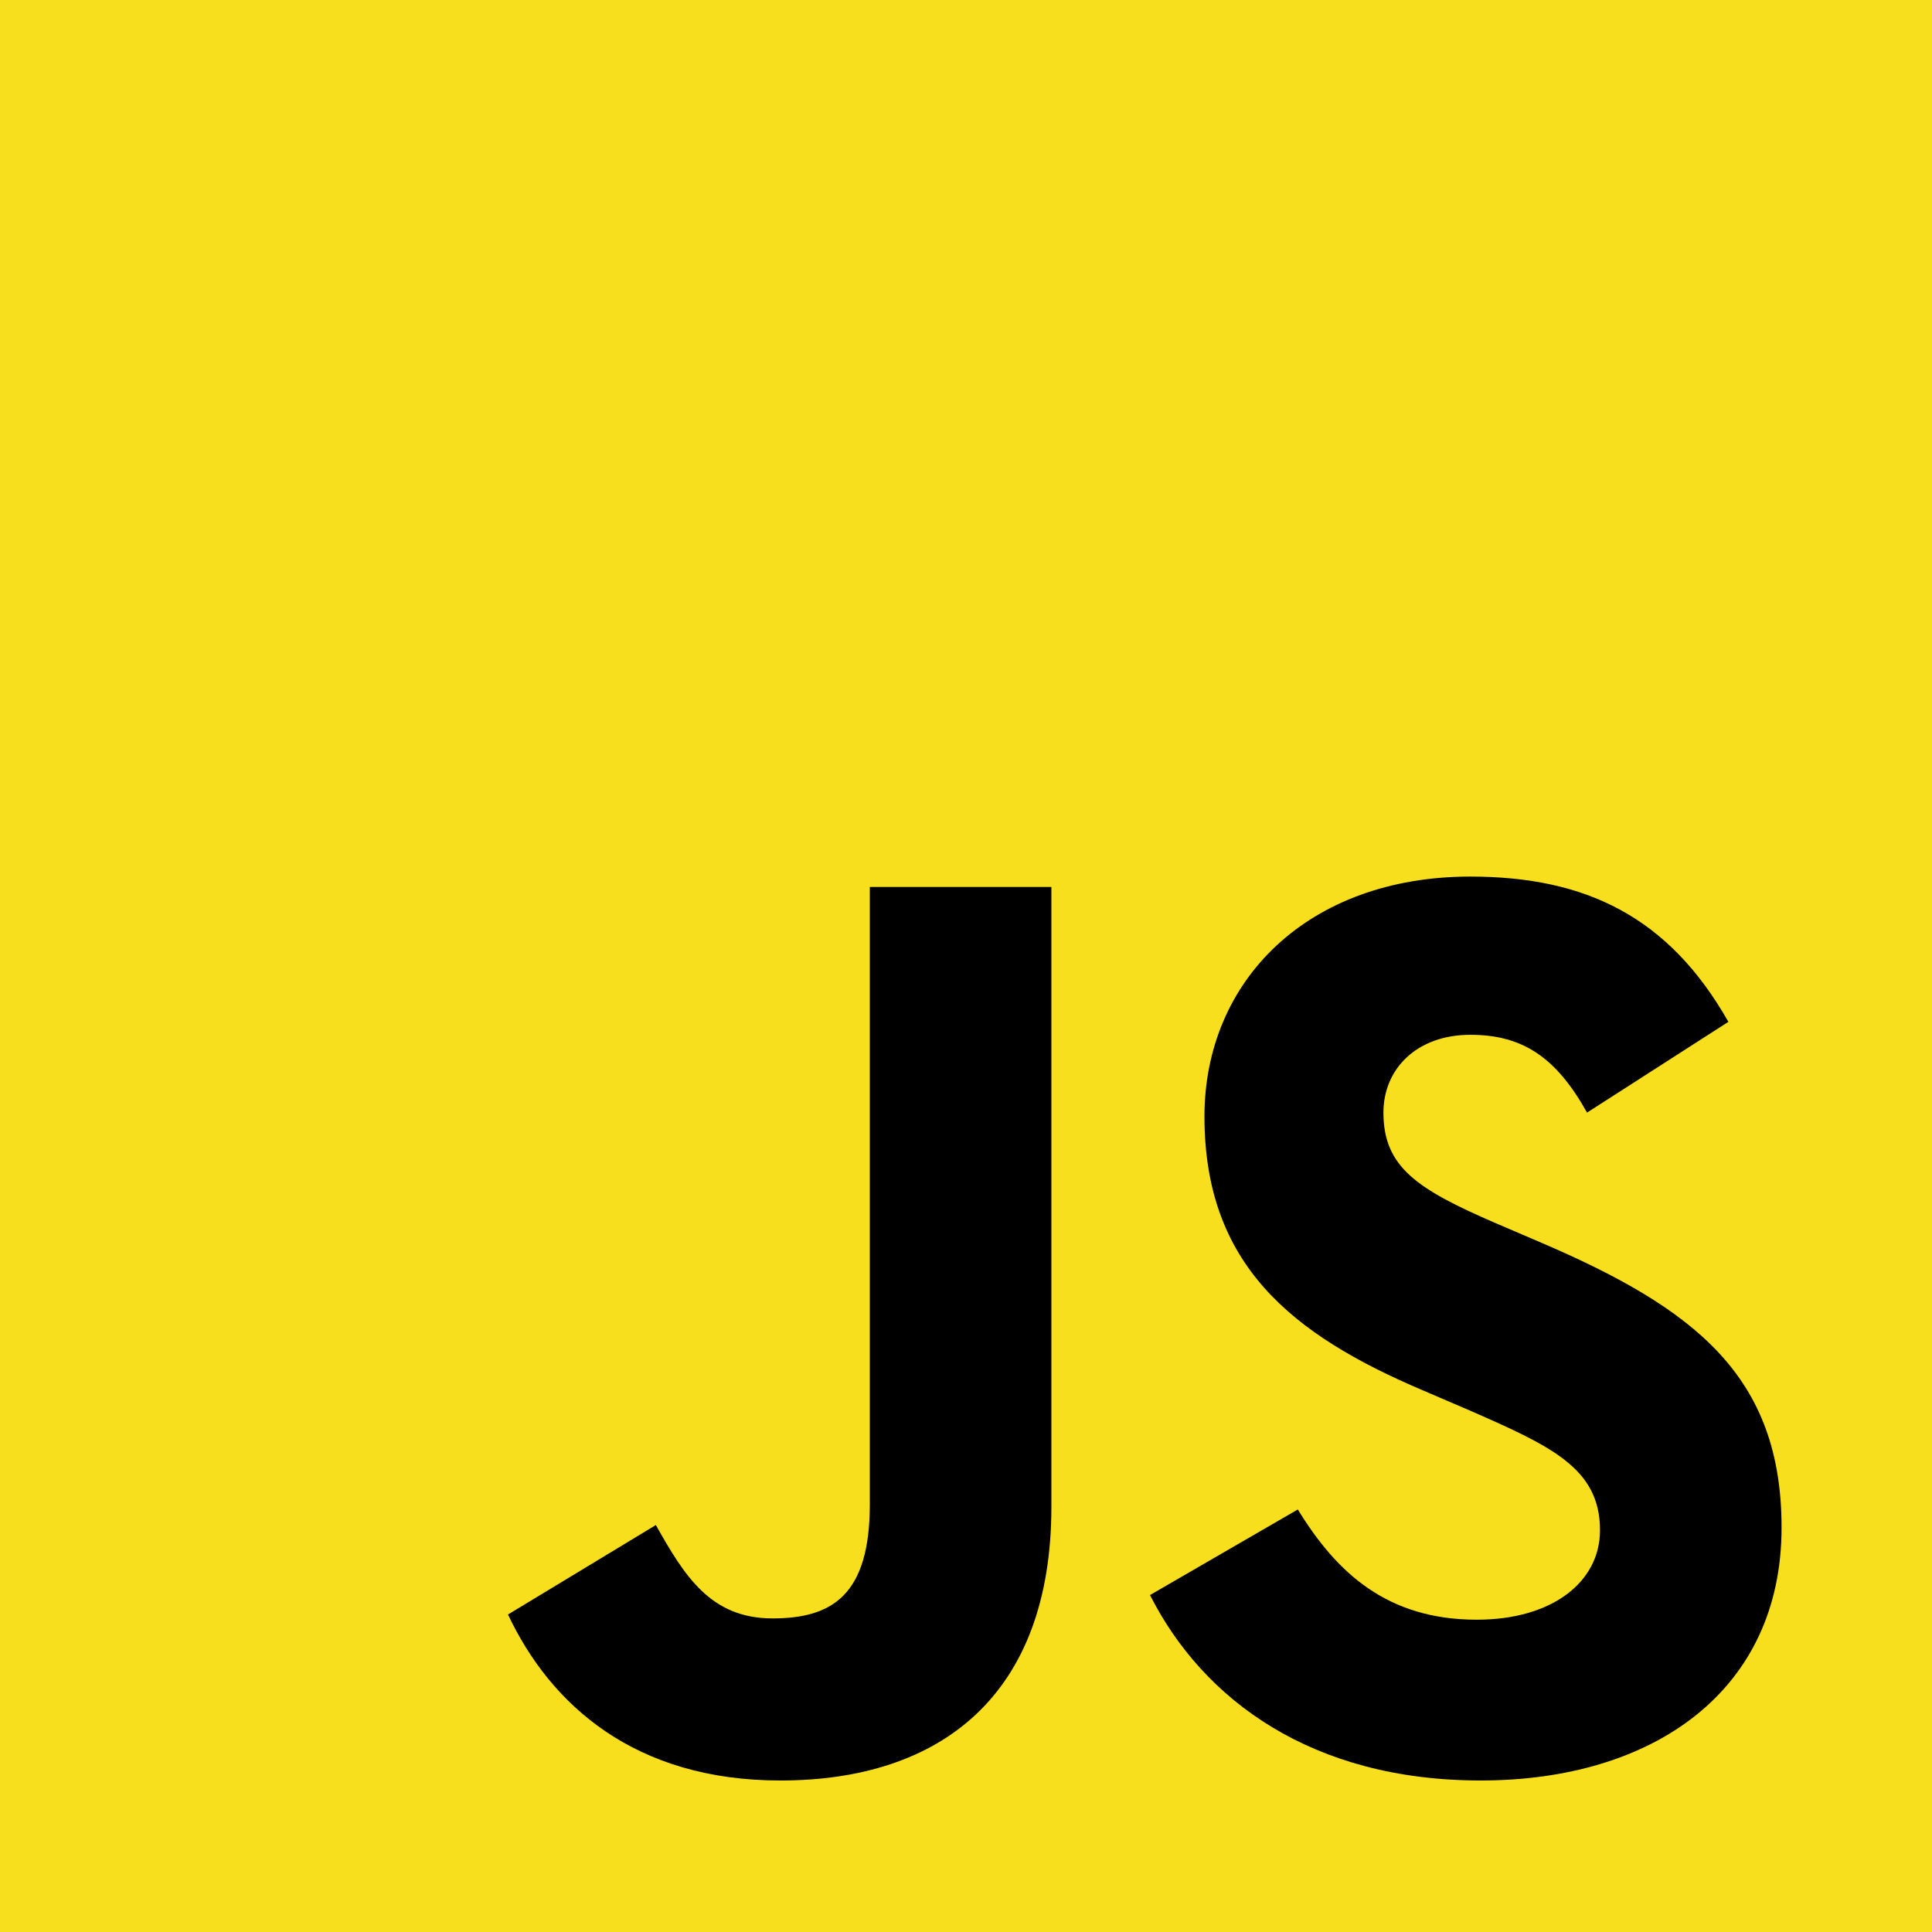
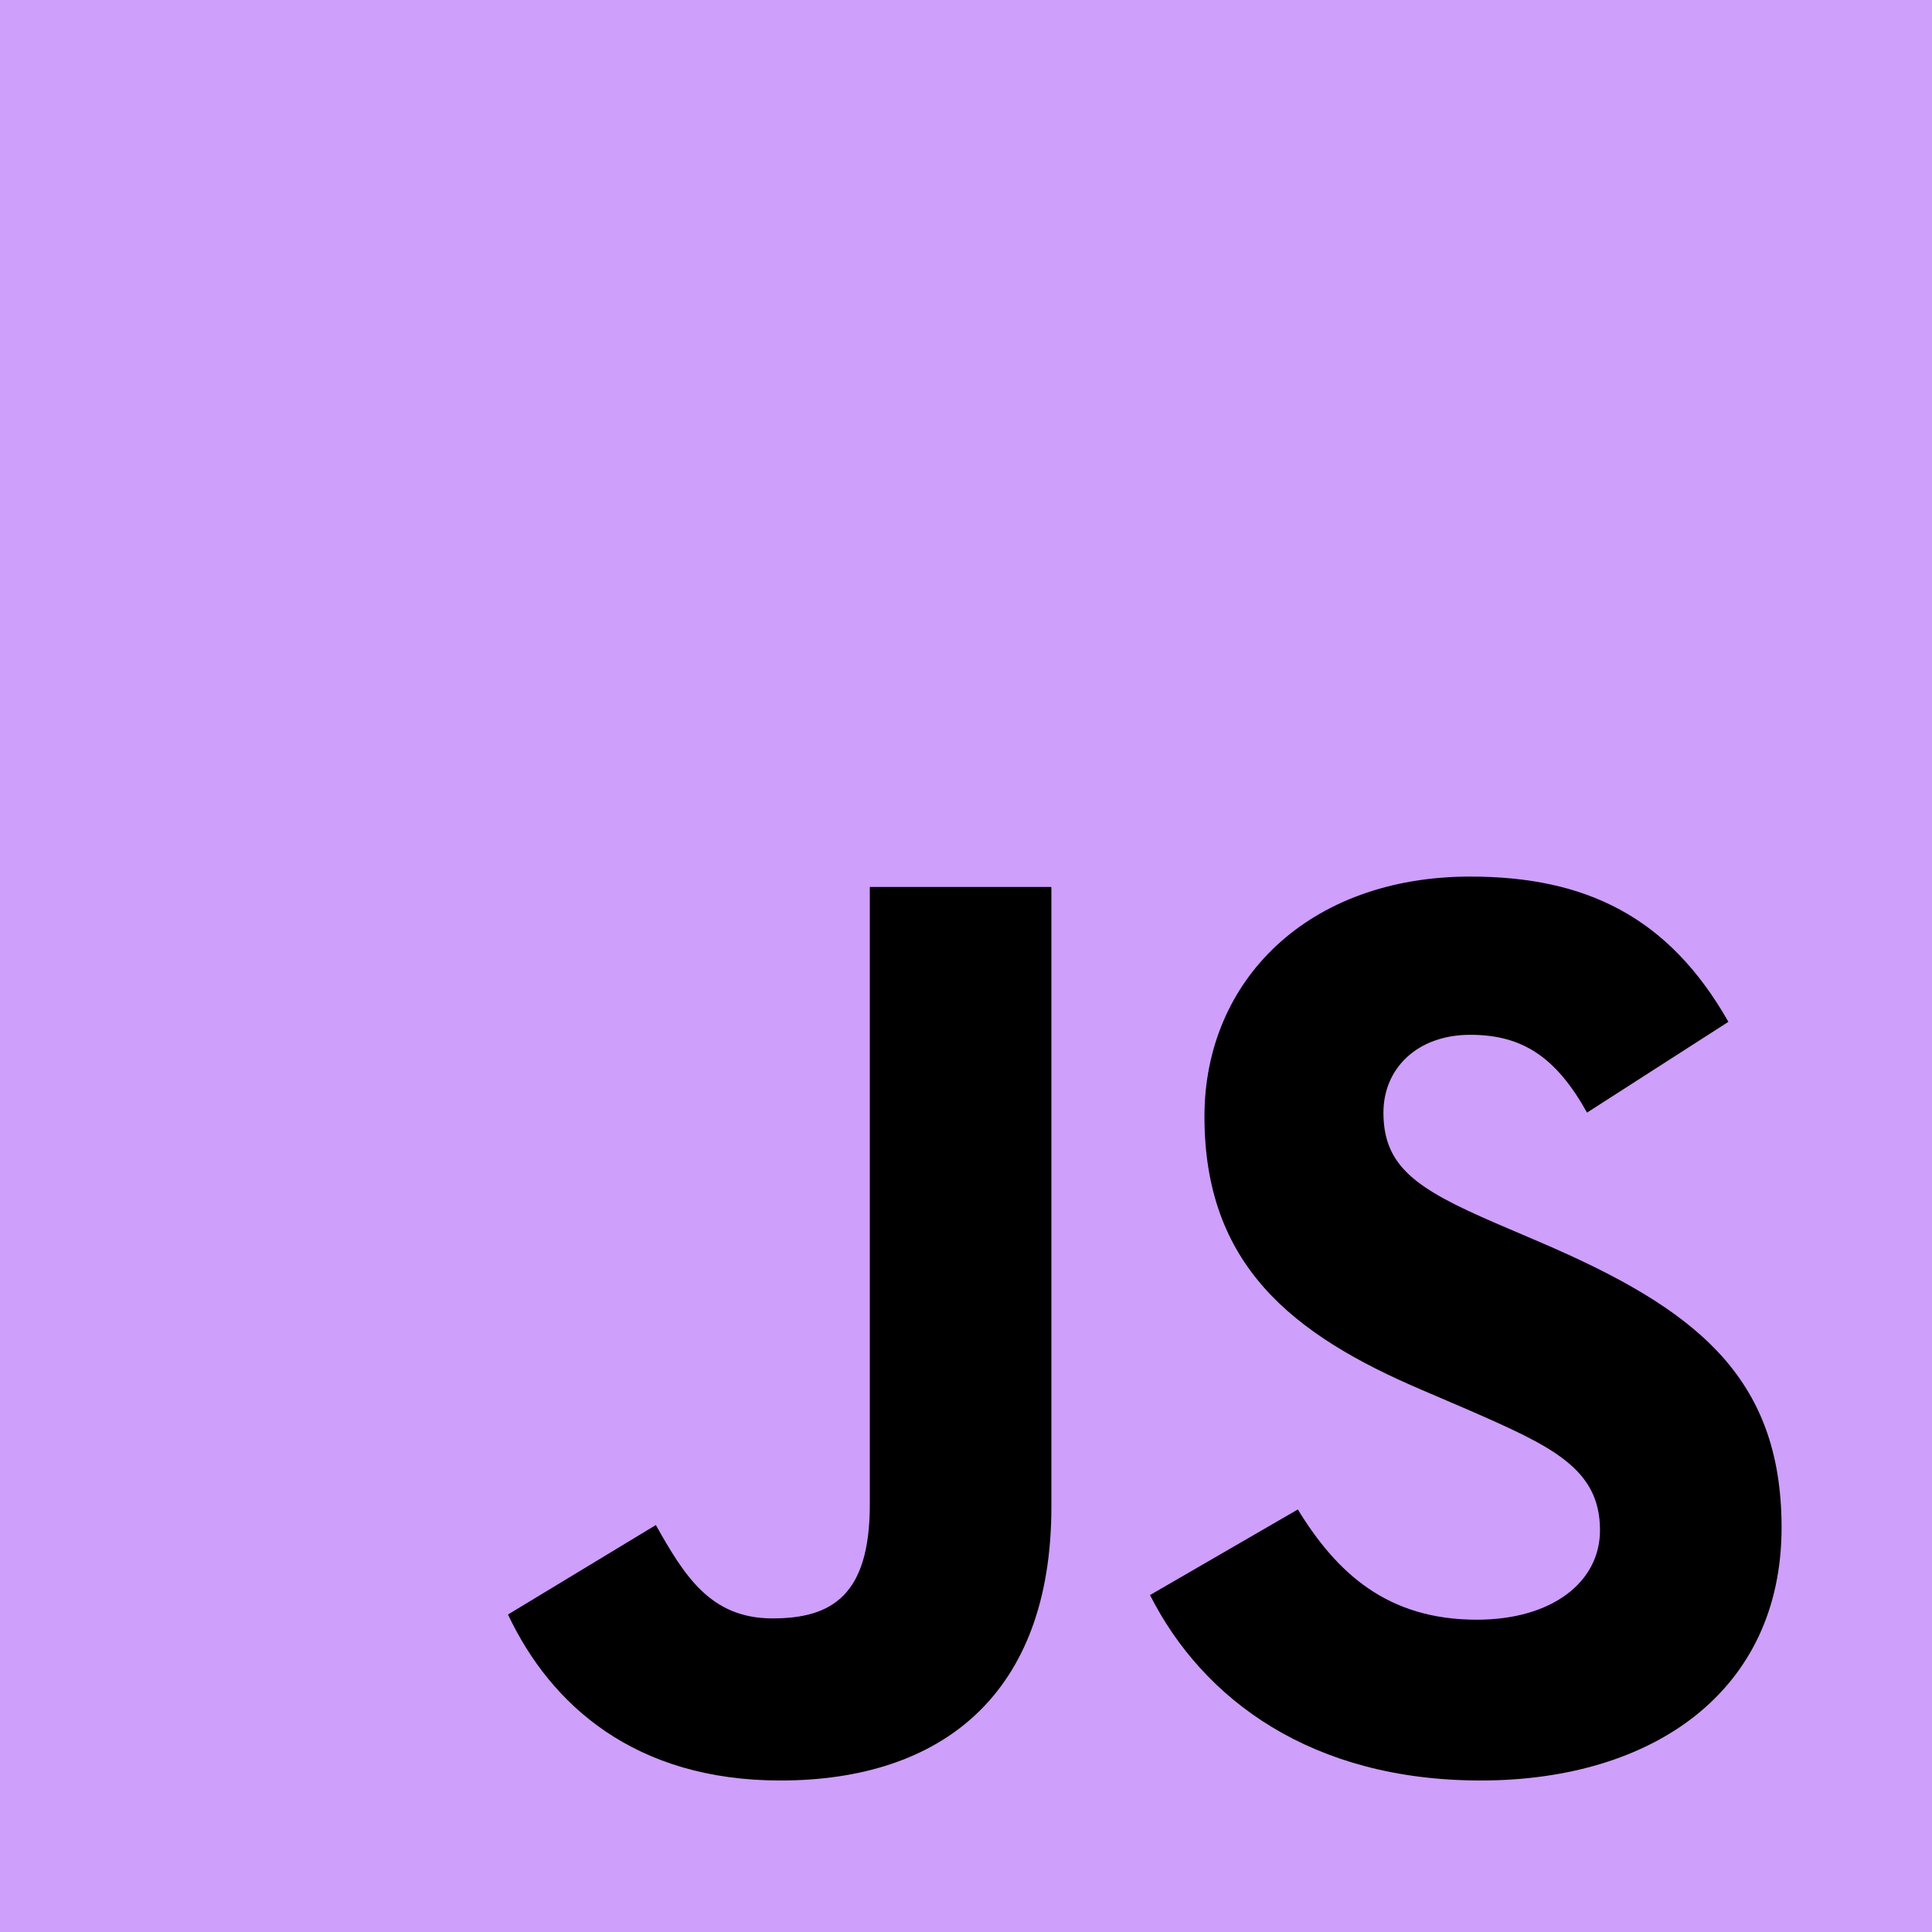
<svg xmlns="http://www.w3.org/2000/svg" width="64" height="64" viewBox="0 0 64 64" version="1.1" preserveAspectRatio="xMidYMid" id="svg3">
  <defs id="defs3" />
  <g id="g3" transform="scale(0.25)">
-     <path d="M 0,0 H 256 V 256 H 0 Z" fill="#f7df1e" id="path1" />
+     <path d="M 0,0 H 256 V 256 H 0 Z" fill="#ce9ffb" id="path1" />
    <path d="m 67.312,213.932 19.591,-11.856 c 3.779,6.701 7.218,12.371 15.464,12.371 7.905,0 12.889,-3.092 12.889,-15.12 v -81.798 h 24.057 V 199.667 c 0,24.917 -14.606,36.259 -35.915,36.259 -19.245,0 -30.416,-9.967 -36.087,-21.996" fill="#000000" id="path2" />
    <path d="m 152.381,211.354 19.588,-11.342 c 5.157,8.421 11.858,14.607 23.715,14.607 9.968,0 16.325,-4.984 16.325,-11.858 0,-8.248 -6.53,-11.17 -17.528,-15.98 l -6.013,-2.58 c -17.357,-7.388 -28.871,-16.667 -28.871,-36.258 0,-18.044 13.747,-31.792 35.228,-31.792 15.294,0 26.292,5.328 34.196,19.247 l -18.731,12.028 c -4.124,-7.389 -8.591,-10.309 -15.464,-10.309 -7.046,0 -11.514,4.468 -11.514,10.309 0,7.218 4.468,10.14 14.778,14.608 l 6.014,2.577 c 20.45,8.765 31.963,17.699 31.963,37.804 0,21.654 -17.012,33.51 -39.867,33.51 -22.339,0 -36.775,-10.654 -43.819,-24.574" fill="#000000" id="path3" />
  </g>
</svg>
